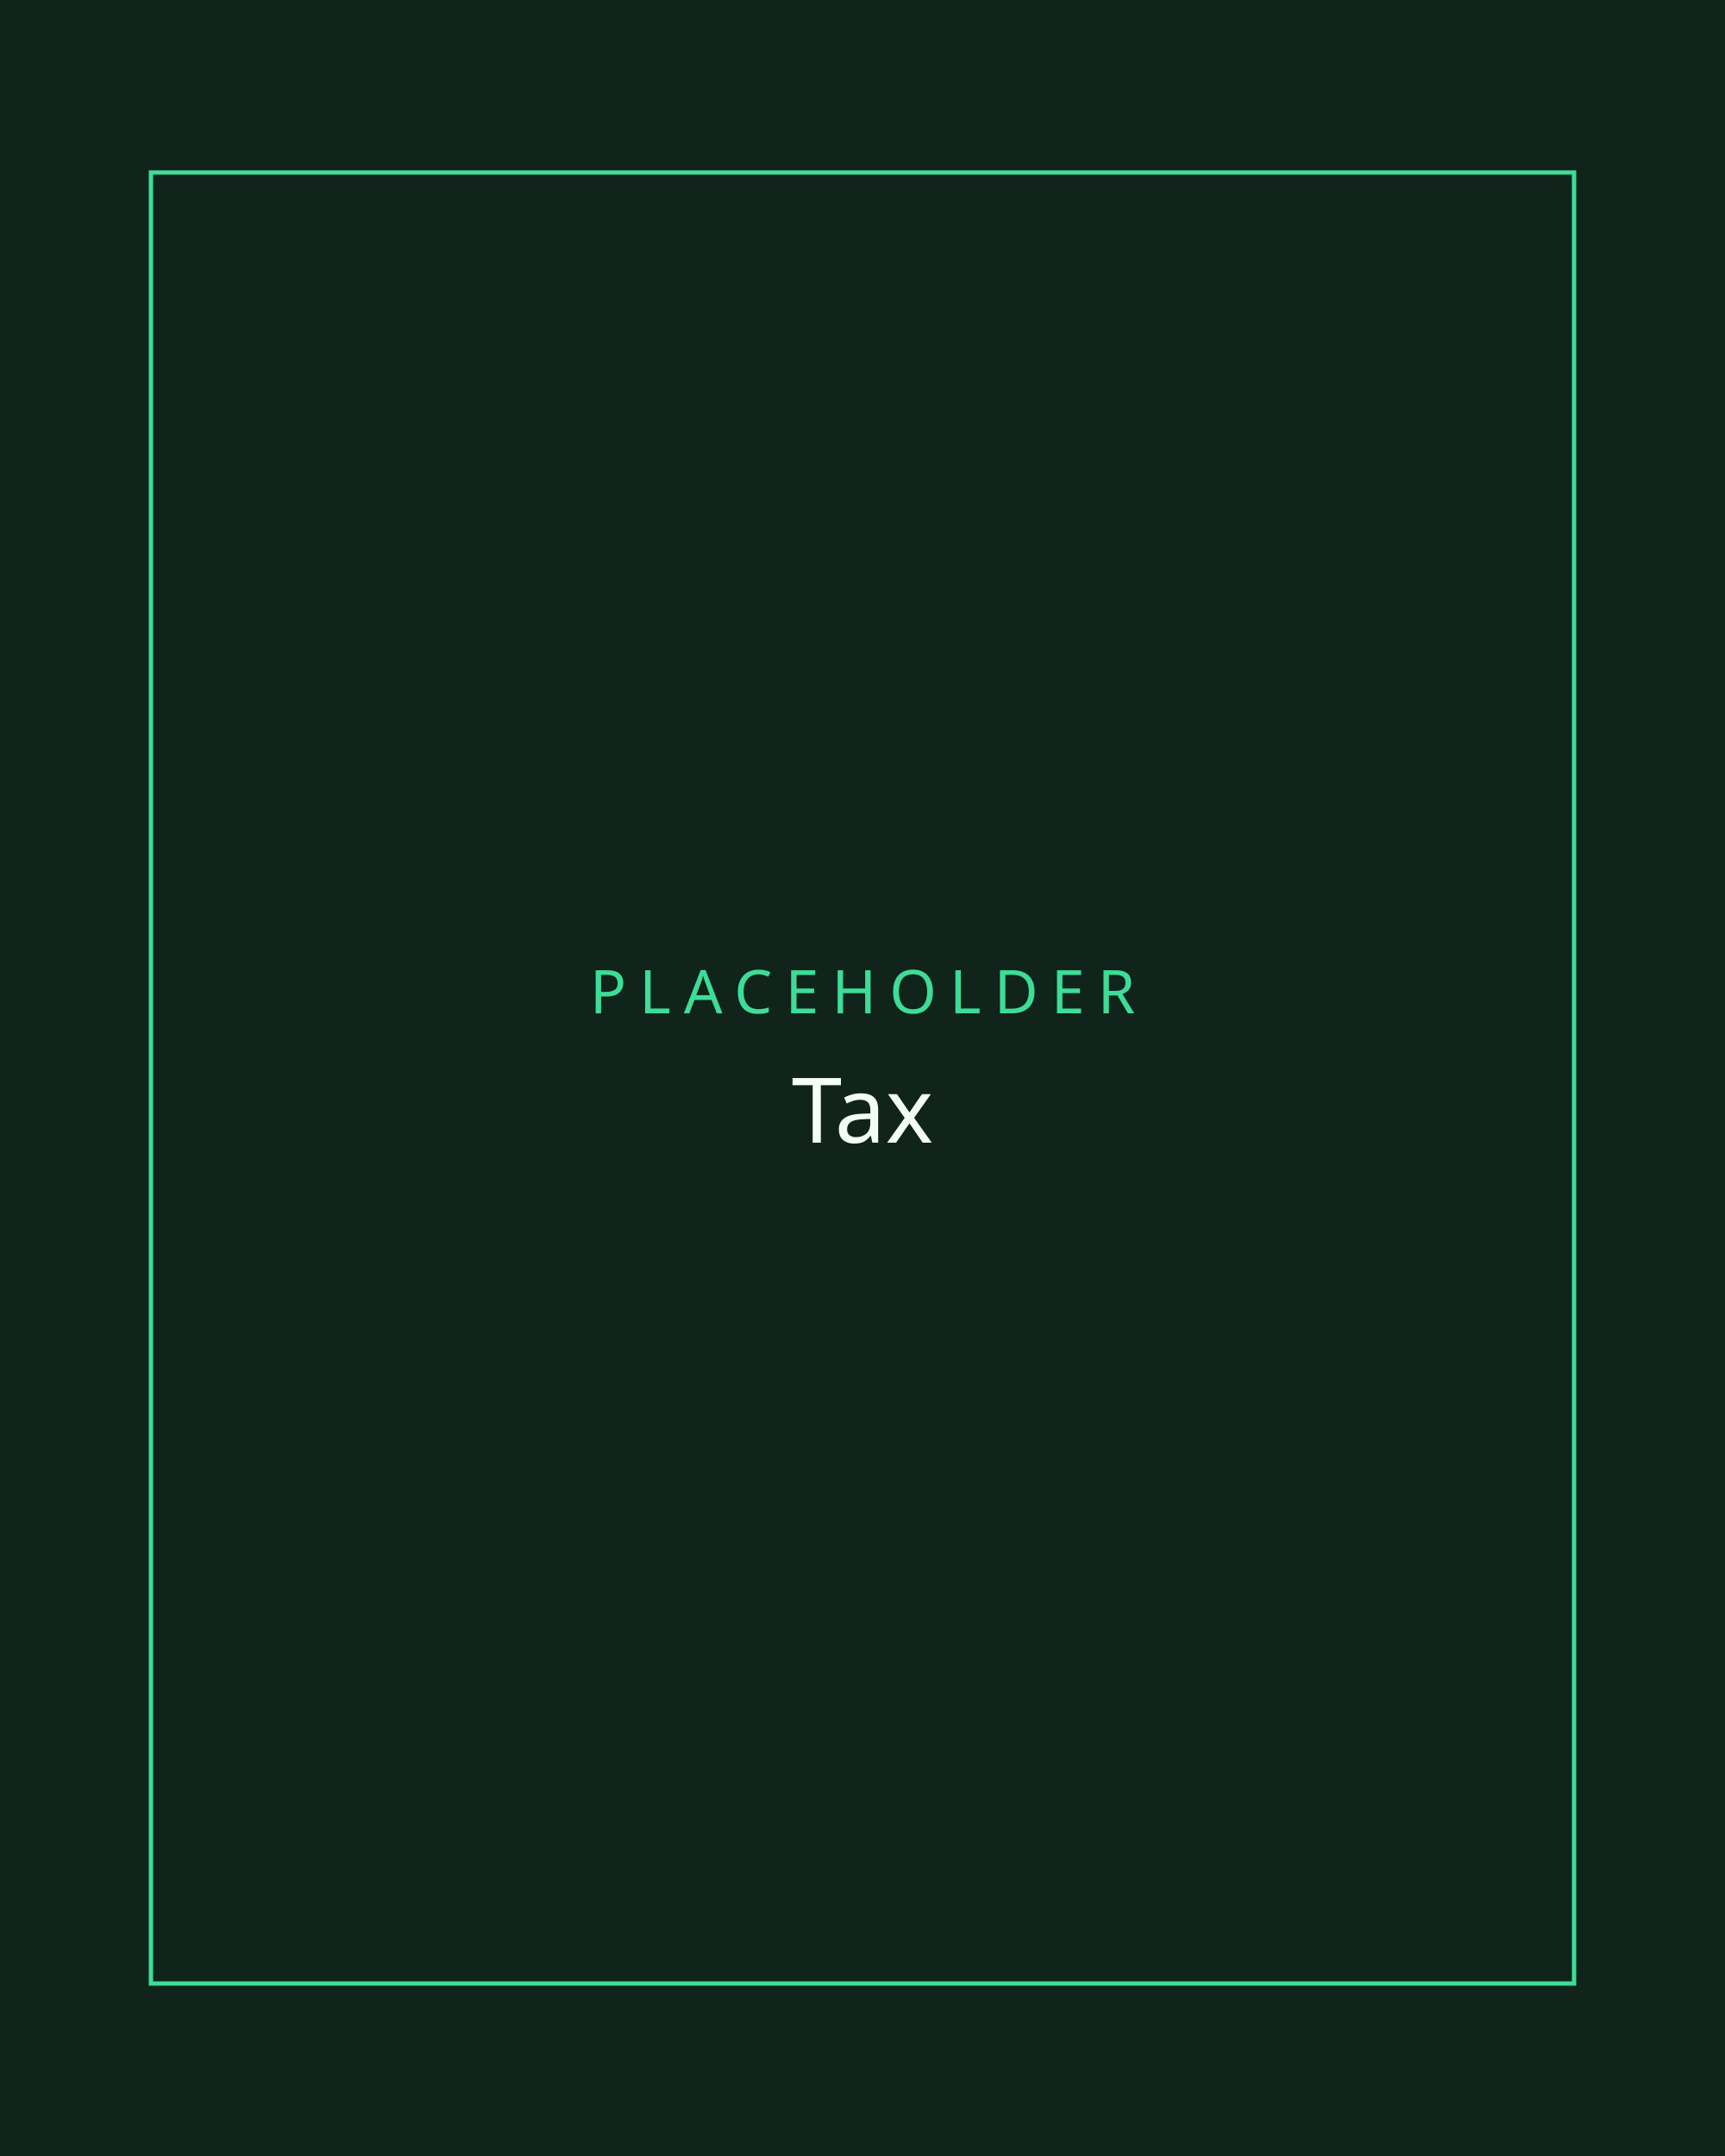
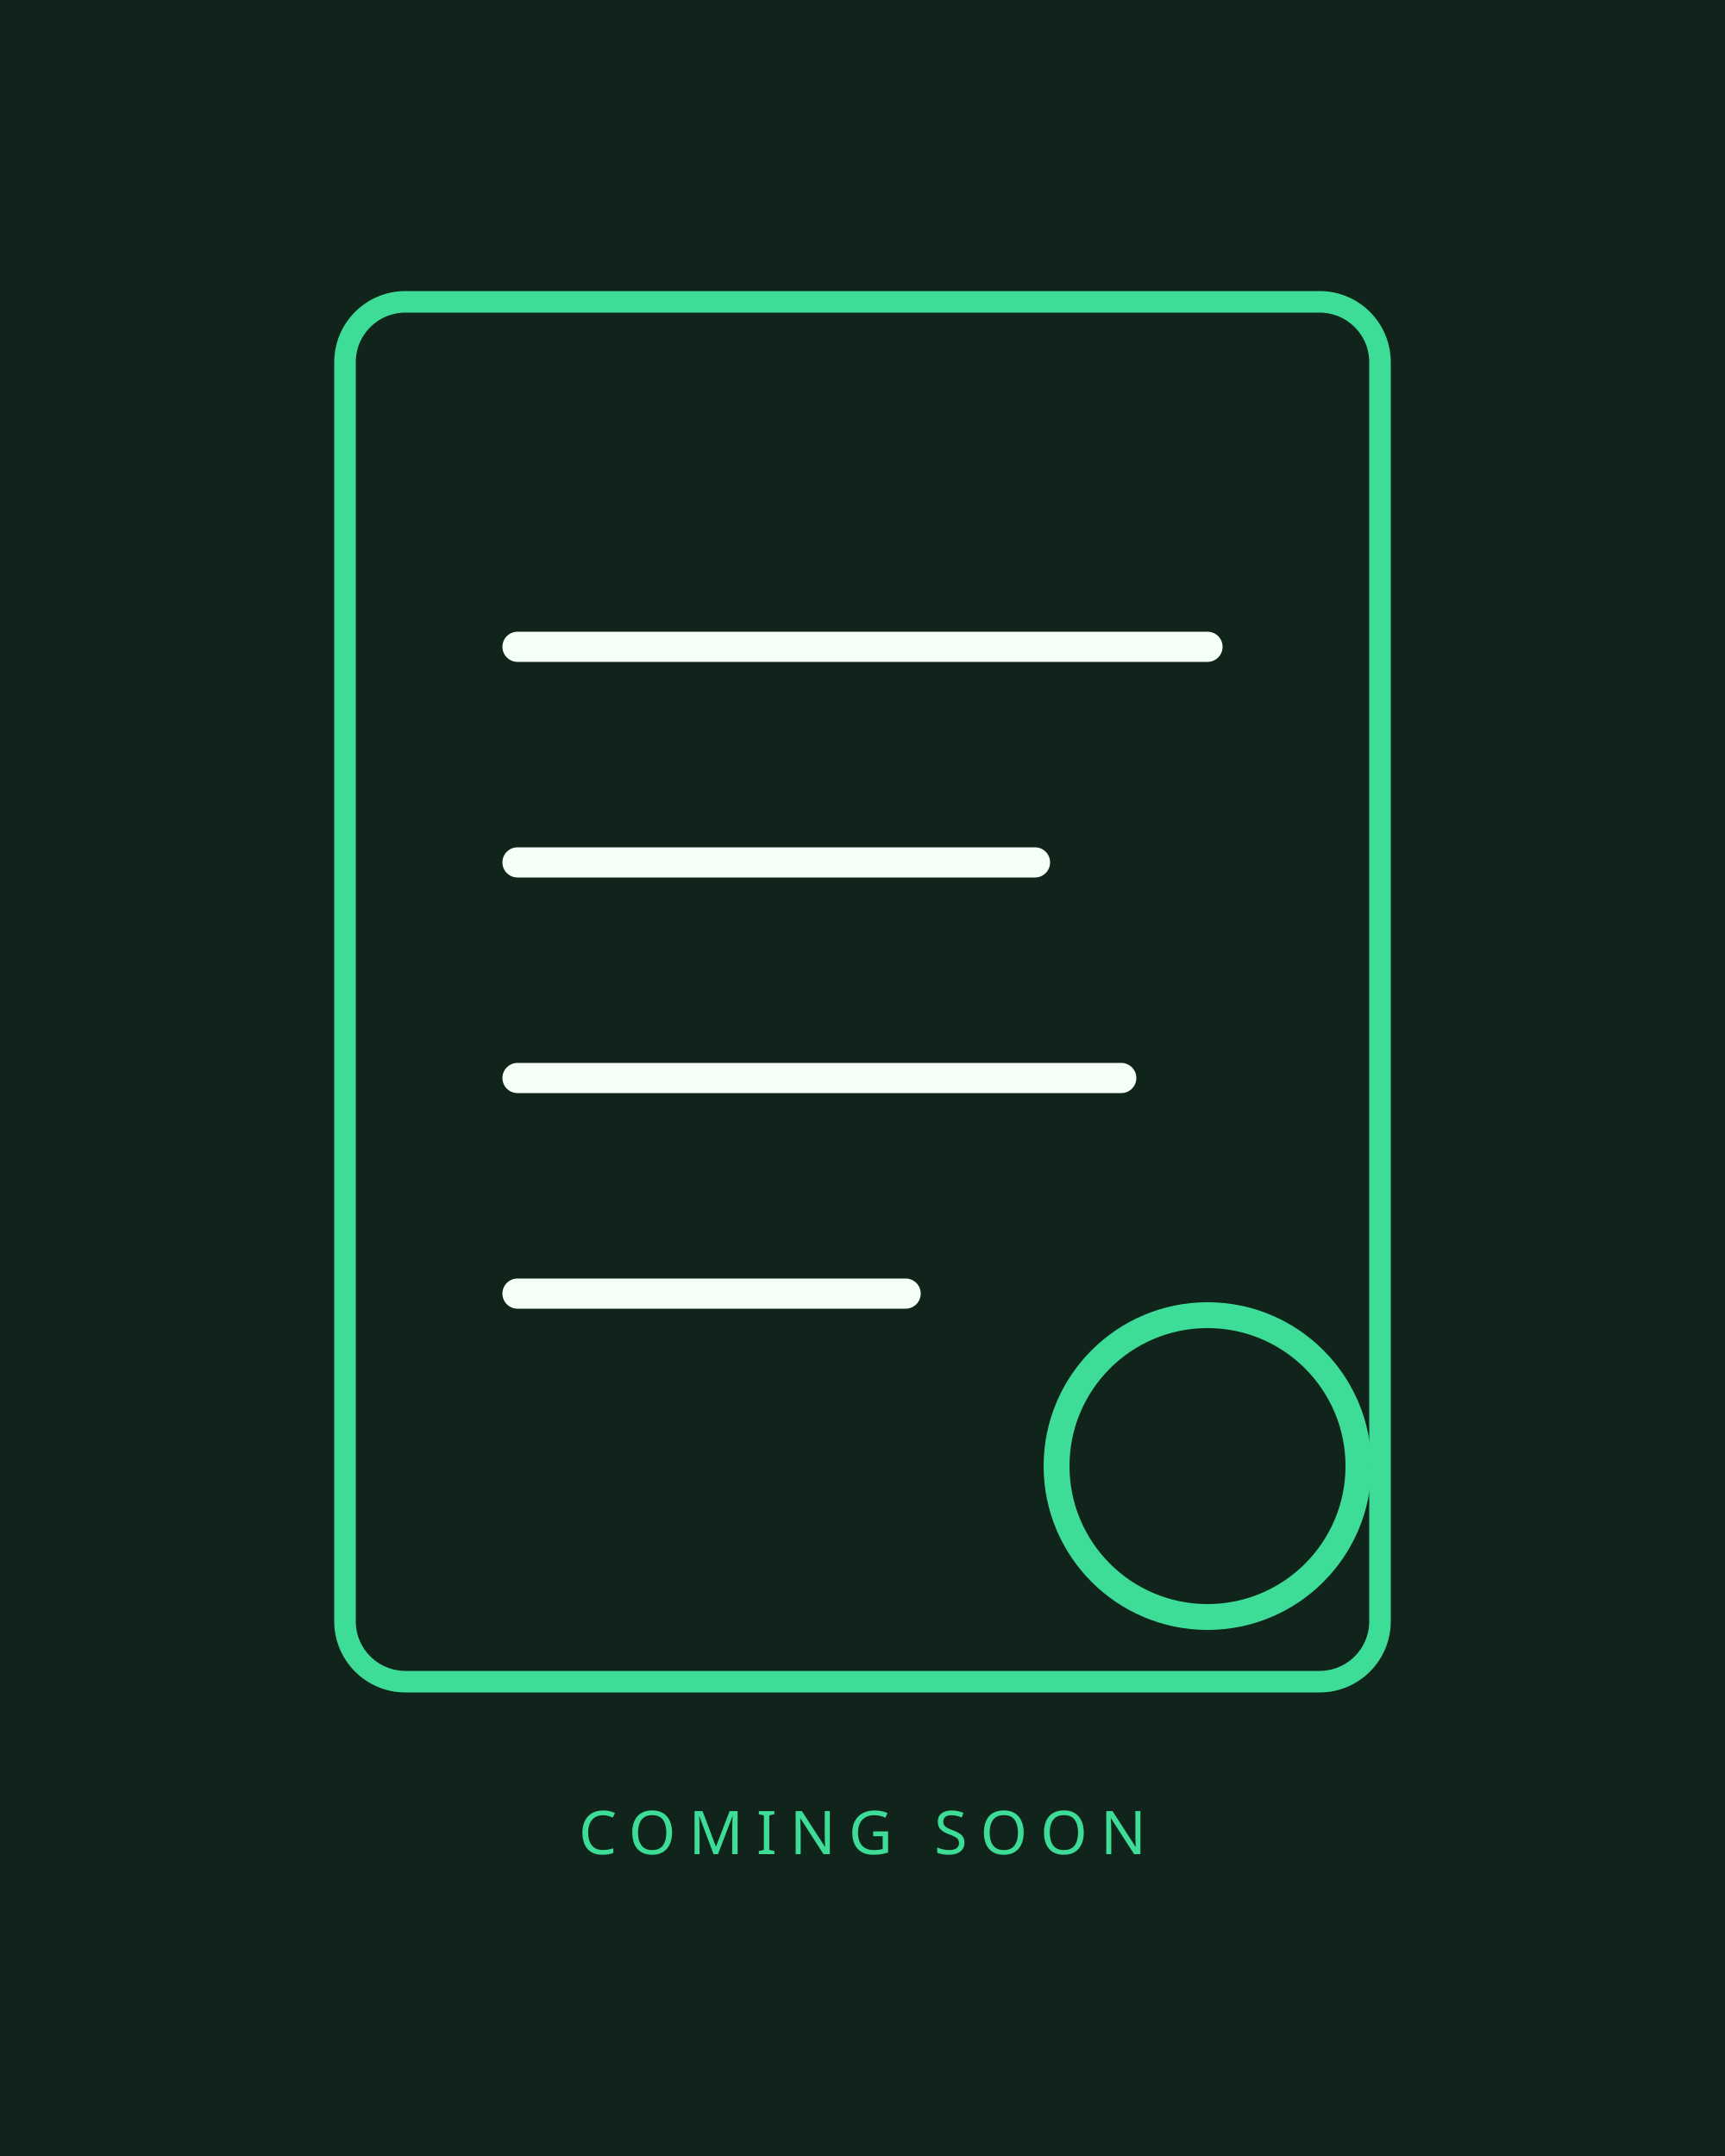
- <svg xmlns="http://www.w3.org/2000/svg" viewBox="0 0 800 1000" role="img" aria-label="Placeholder">
+ <svg xmlns="http://www.w3.org/2000/svg" viewBox="0 0 800 1000" role="img" aria-label="Abstract tax graphic. Not a person.">
  <rect width="800" height="1000" fill="#10241c" />
-   <rect x="70" y="80" width="660" height="840" fill="none" stroke="#3DDC97" stroke-width="2" />
-   <text x="400" y="470" text-anchor="middle" fill="#3DDC97" font-family="sans-serif" font-size="28" letter-spacing="6">PLACEHOLDER</text>
-   <text x="400" y="530" text-anchor="middle" fill="#f4fff8" font-family="sans-serif" font-size="42">Tax</text>
+   <rect x="160" y="140" width="480" height="640" rx="28" fill="none" stroke="#3DDC97" stroke-width="10" />
+   <path d="M240 300h320M240 400h240M240 500h280M240 600h180" stroke="#f4fff8" stroke-width="14" stroke-linecap="round" />
+   <circle cx="560" cy="680" r="70" fill="none" stroke="#3DDC97" stroke-width="12" />
+   <text x="400" y="860" text-anchor="middle" fill="#3DDC97" font-family="sans-serif" font-size="28" letter-spacing="6">COMING SOON</text>
</svg>
